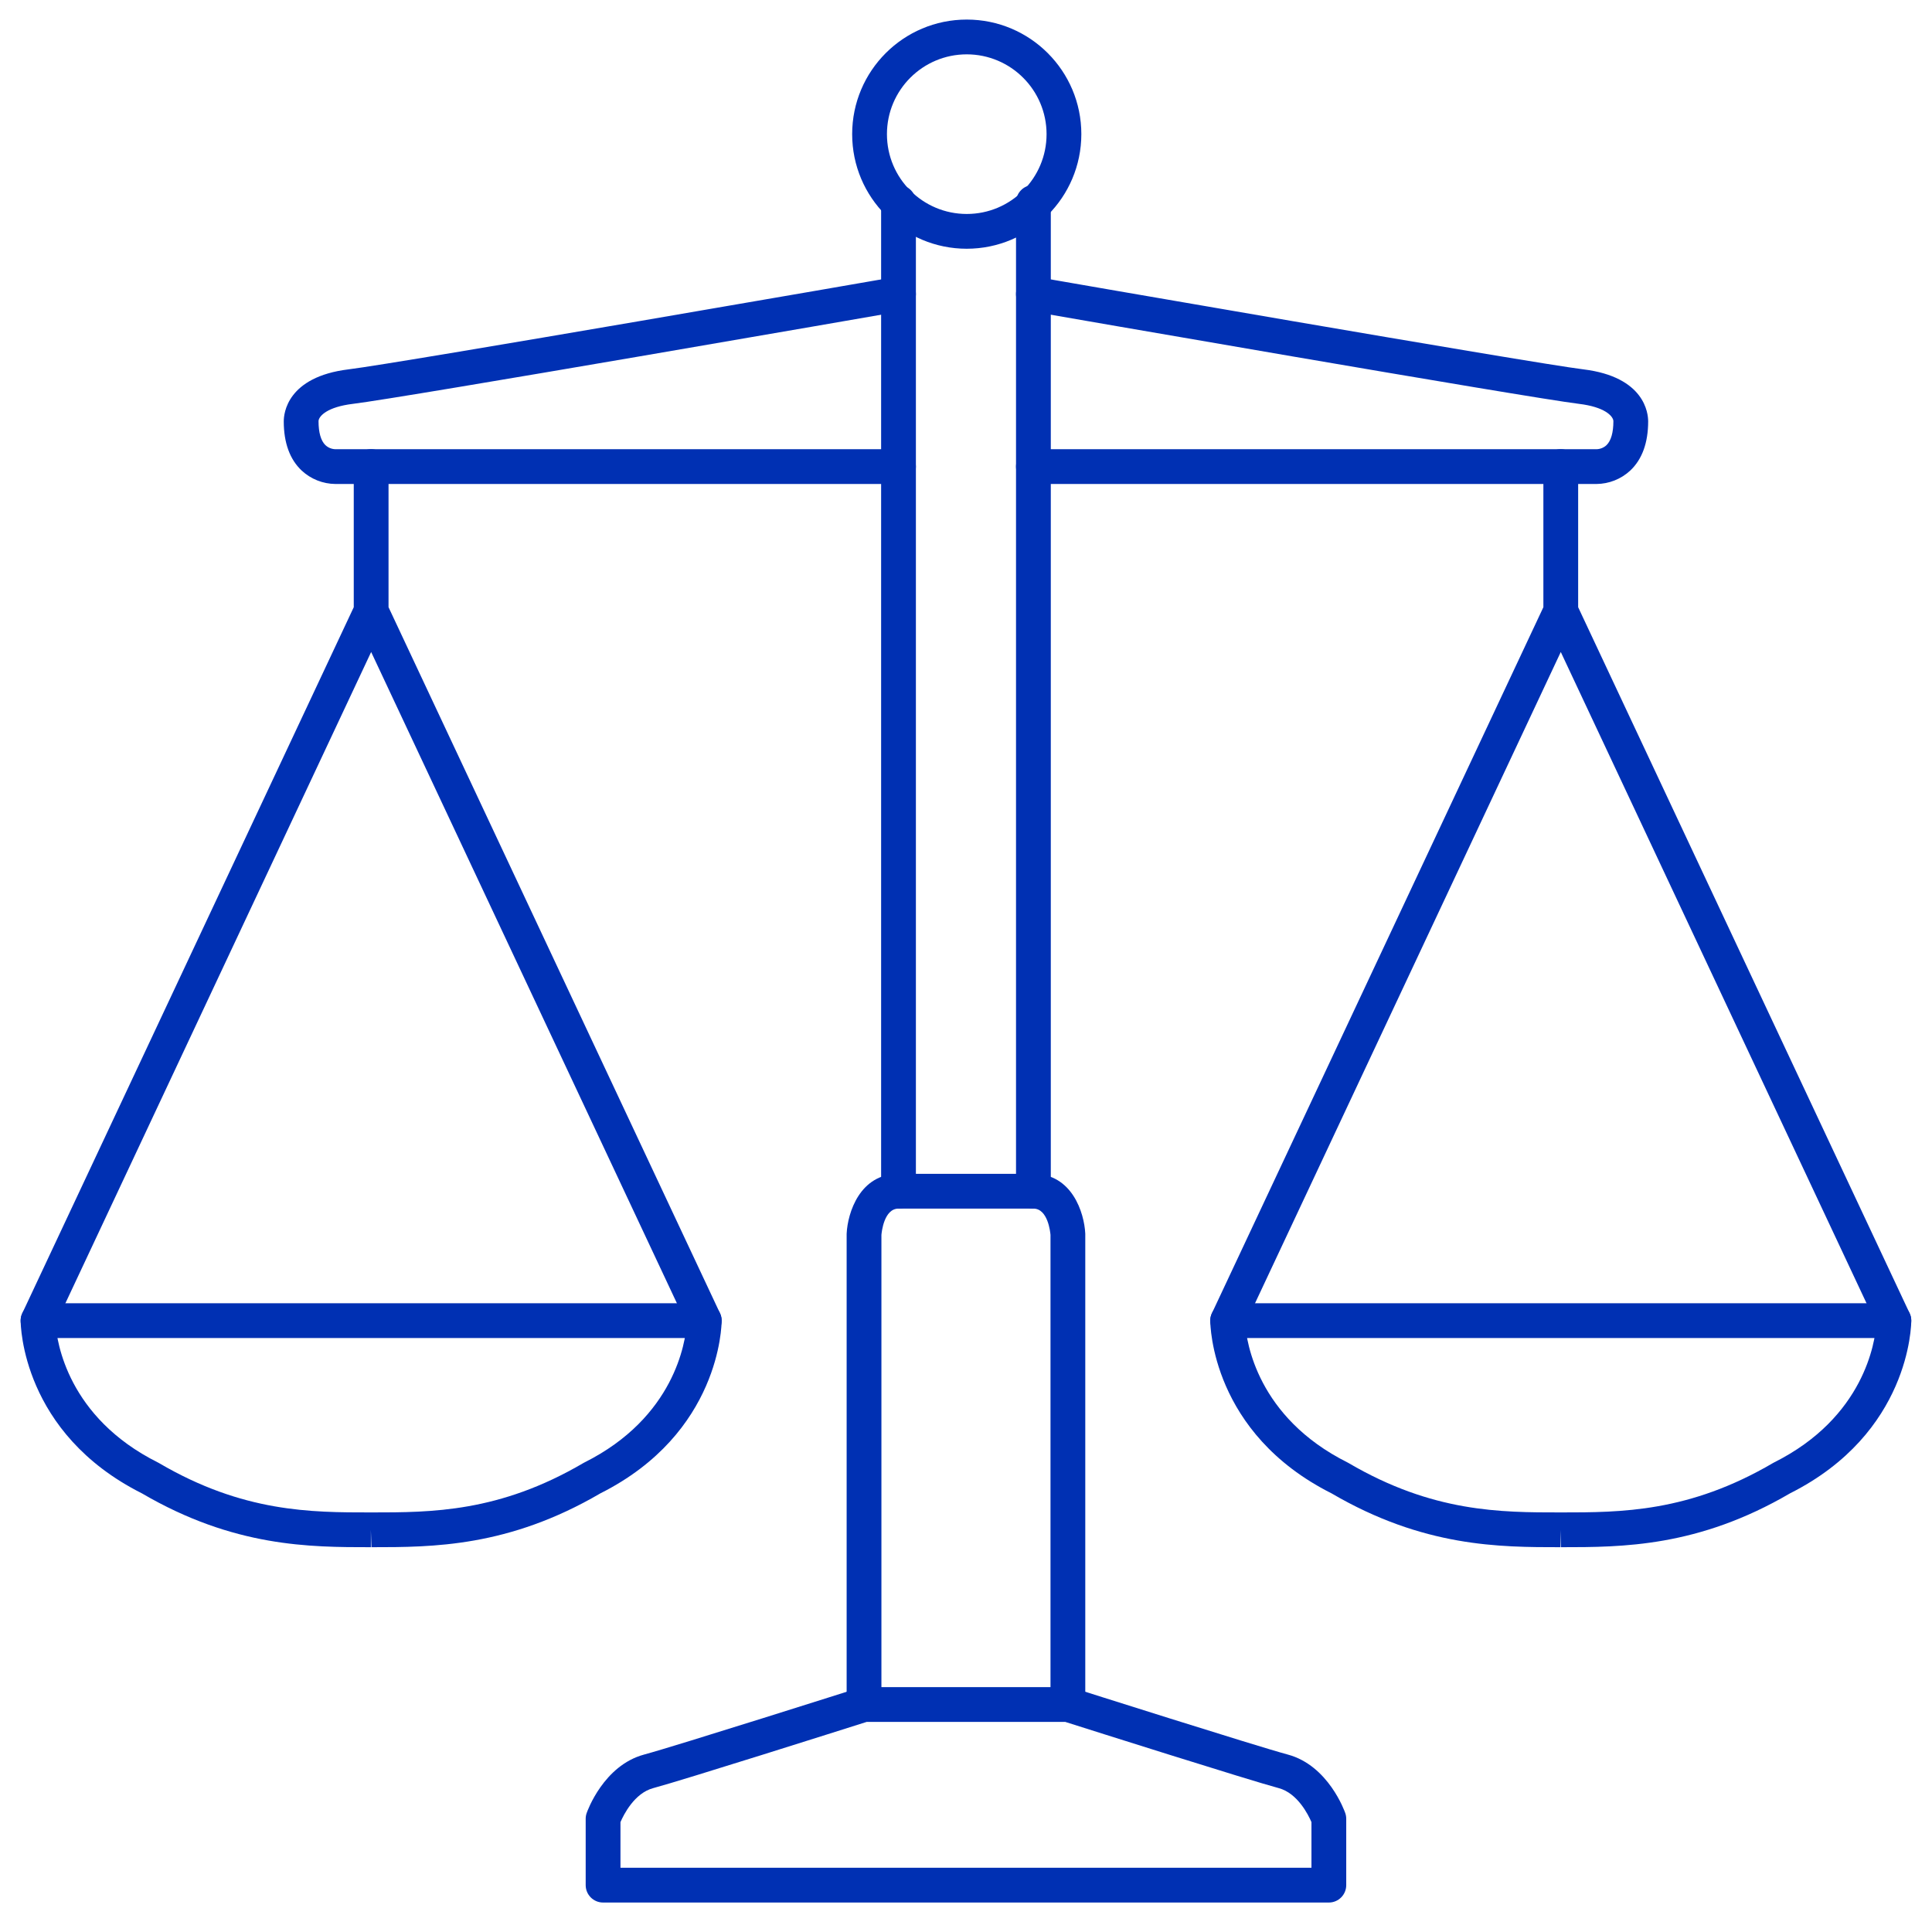
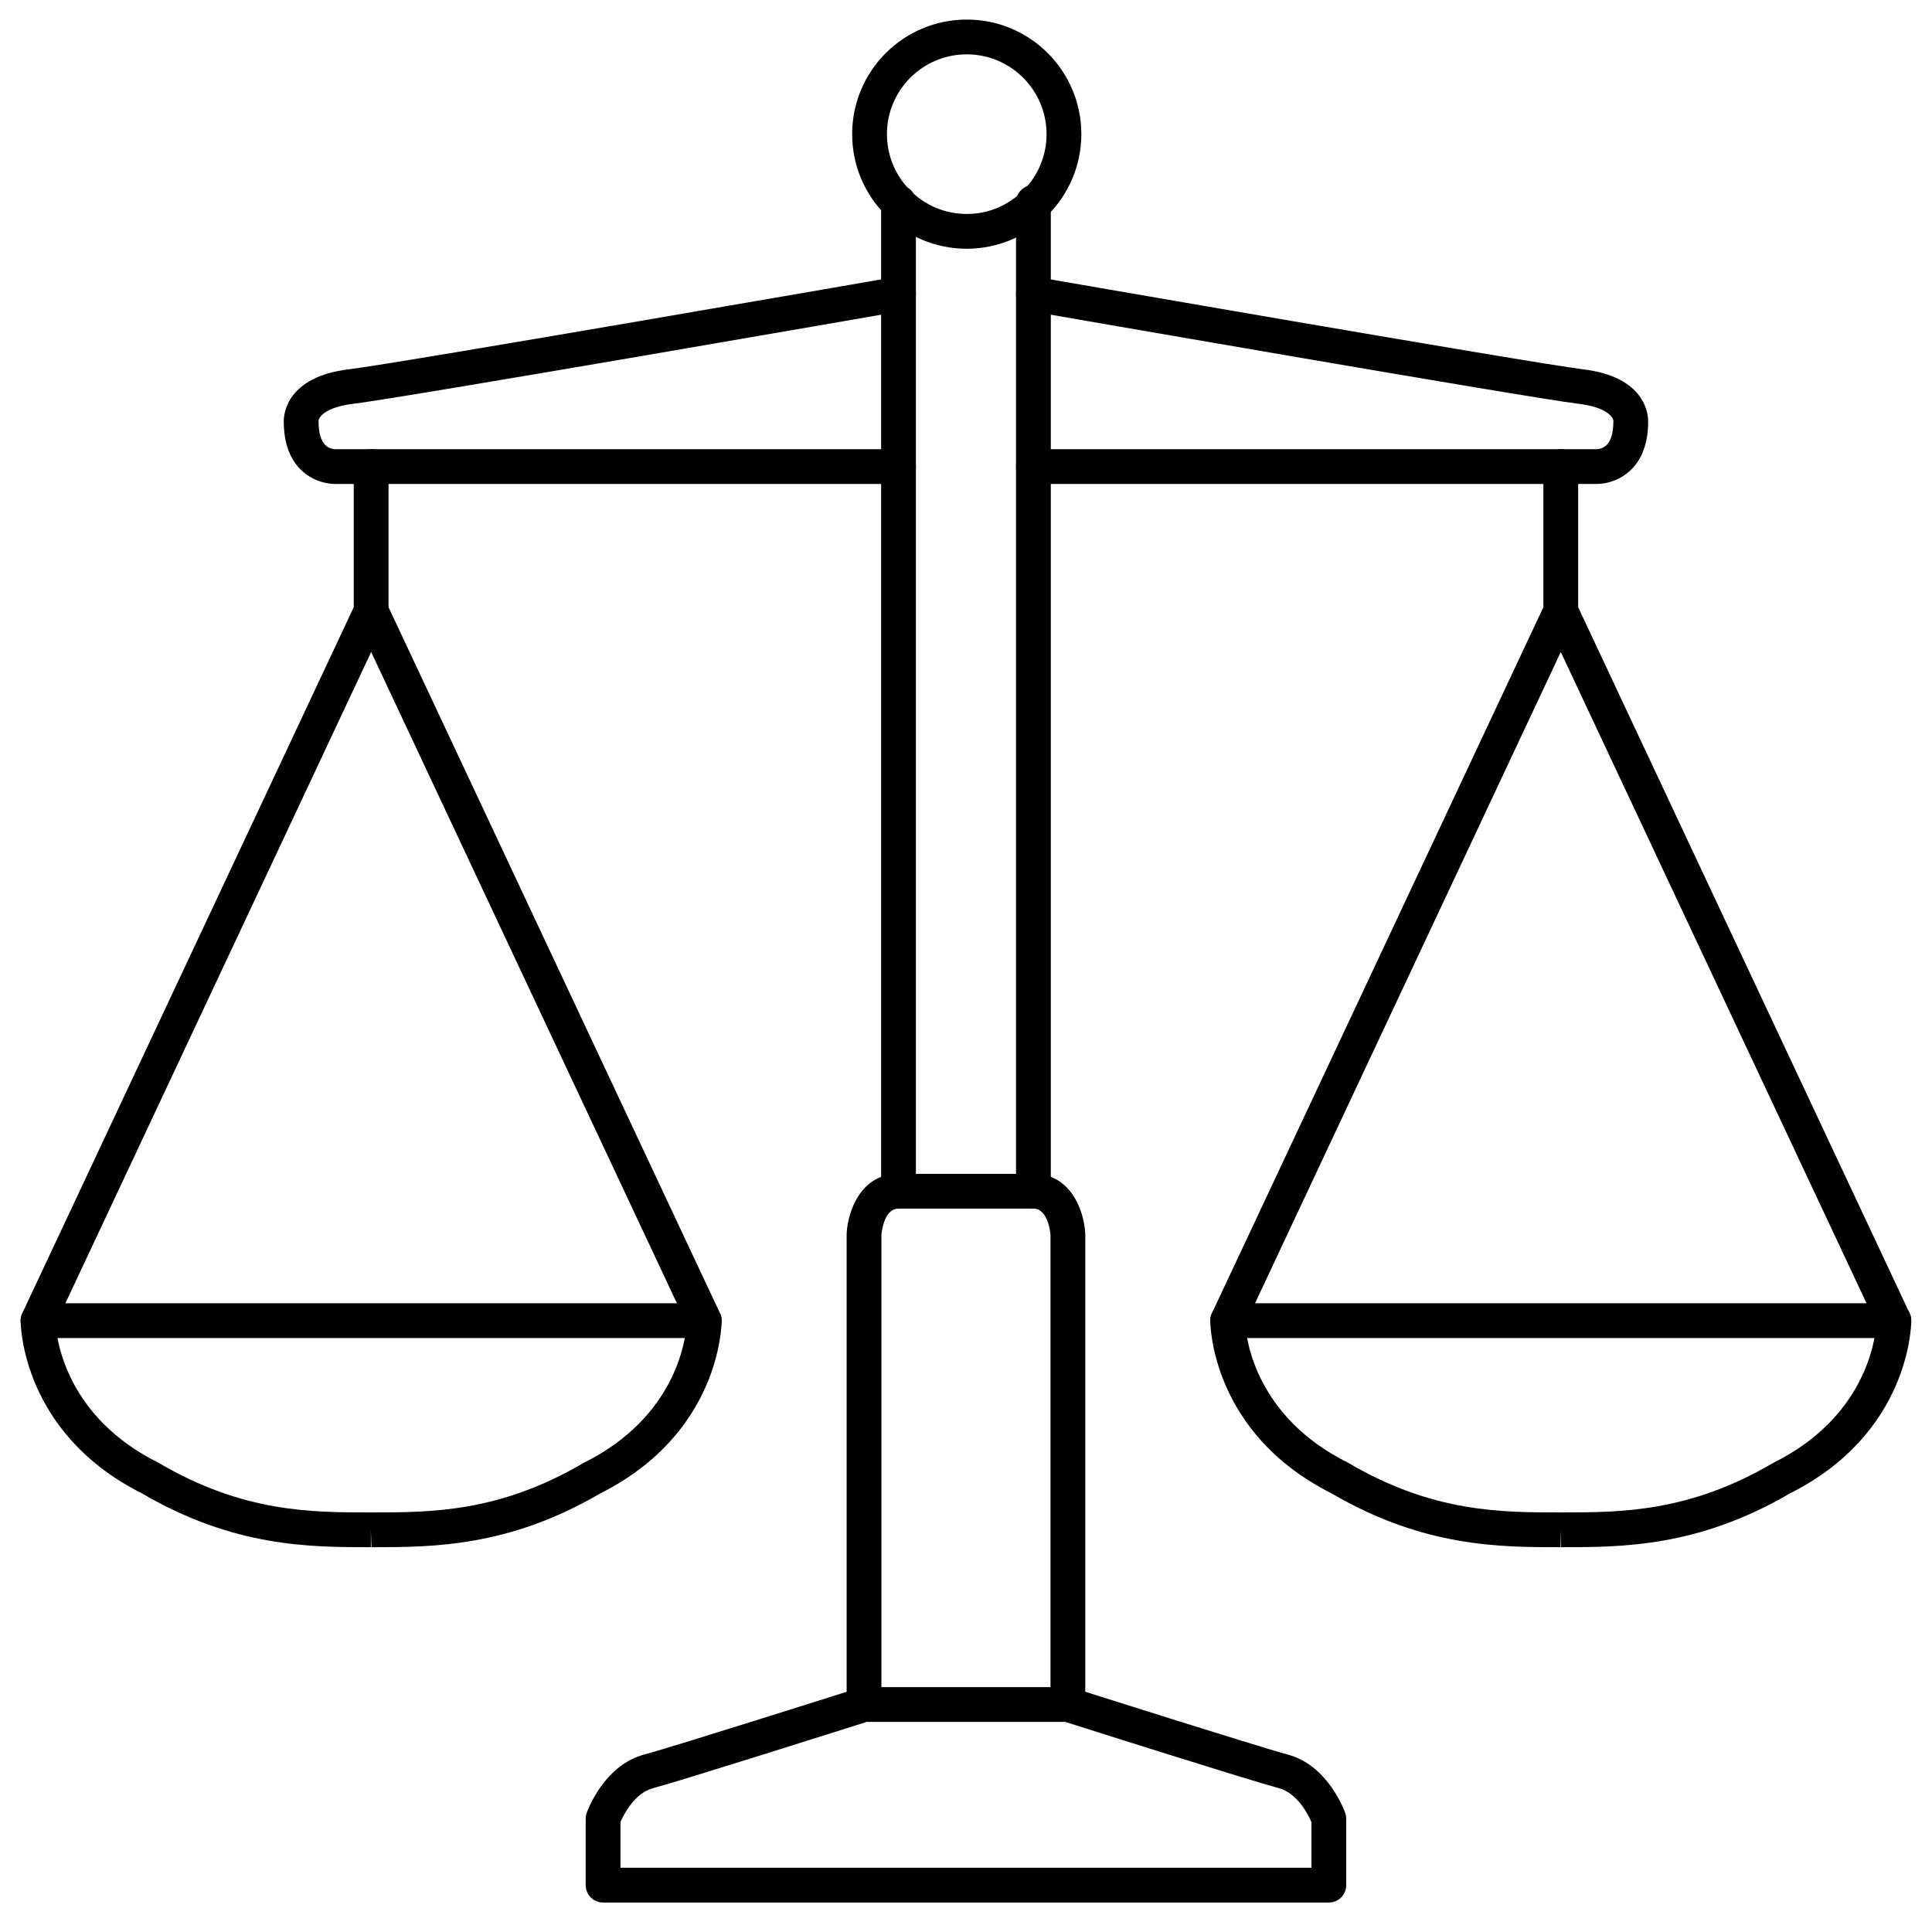
<svg xmlns="http://www.w3.org/2000/svg" viewBox="0 0 500 500">
-   <defs>
-     <style>
-       .b64e1d27-7363-4b1f-9073-2814eb02e172 {
-         fill: #0030b3;
-       }
-     </style>
-   </defs>
  <g id="ef4ee3ff-cd55-4d1e-b83e-9632f2cf0d3b" data-name="Law">
    <g>
      <path class="b64e1d27-7363-4b1f-9073-2814eb02e172" d="M250.195,64.374a29.655,29.655,0,1,1,29.655-29.655A29.689,29.689,0,0,1,250.195,64.374Zm0-50.31a20.655,20.655,0,1,0,20.655,20.655A20.679,20.679,0,0,0,250.195,14.063Z" />
      <path class="b64e1d27-7363-4b1f-9073-2814eb02e172" d="M232.533,312.786a4.5,4.5,0,0,1-4.5-4.5V52.381a4.5,4.5,0,1,1,9,0V308.286A4.5,4.5,0,0,1,232.533,312.786Z" />
      <path class="b64e1d27-7363-4b1f-9073-2814eb02e172" d="M86.804,125.254a12.991,12.991,0,0,1-8.715-3.458C75.002,118.895,73.436,114.6,73.436,109.03h.002c-.005-1.97.811-11.503,16.792-13.445C103.359,93.991,230.48,71.89,231.762,71.666a4.5,4.5,0,0,1,1.543,8.867c-5.246.912-128.632,22.364-141.988,23.986-6.582.799-8.646,3.08-8.866,4.293.019.093-.014-.031-.014.217,0,2.887.605,5.011,1.749,6.144a3.93,3.93,0,0,0,2.541,1.08,1.663,1.663,0,0,1,.228-.003H232.533a4.5,4.5,0,0,1,0,9H87.027C86.964,125.252,86.889,125.254,86.804,125.254Zm-4.38-16.564Z" />
      <path class="b64e1d27-7363-4b1f-9073-2814eb02e172" d="M96.209,400.413h-.085l-.141-4.5v4.5c-15.784,0-35.419.001-59.265-13.938-31.016-15.59-31.375-43.519-31.375-44.701a4.492,4.492,0,0,1,.427-1.912l85.782-182.72.001-36.392a4.5,4.5,0,0,1,4.5-4.5h0a4.5,4.5,0,0,1,4.5,4.5l-.001,36.39,85.783,182.722a4.491,4.491,0,0,1,.427,1.912c0,1.183-.359,29.111-31.376,44.701C131.584,400.389,111.978,400.413,96.209,400.413ZM14.387,342.687c.325,4.504,3.085,24.104,26.492,35.808.089.044.177.092.263.143,21.795,12.776,39.352,12.776,54.842,12.776h.229c15.468,0,32.996-.024,54.752-12.776.086-.051.174-.099.263-.143,23.386-11.692,26.163-31.266,26.492-35.809l-81.666-173.95Z" />
      <path class="b64e1d27-7363-4b1f-9073-2814eb02e172" d="M182.263,346.274H9.844a4.5,4.5,0,1,1,0-9H182.263a4.5,4.5,0,0,1,0,9Z" />
      <path class="b64e1d27-7363-4b1f-9073-2814eb02e172" d="M343.904,492.374H156.075a4.5,4.5,0,0,1-4.5-4.5v-17.17a4.503,4.503,0,0,1,.248-1.473c.174-.502,4.381-12.333,14.871-15.152,8.114-2.181,55.08-17.095,55.554-17.245a4.509,4.509,0,0,1,1.362-.211h52.759a4.508,4.508,0,0,1,1.362.211c.474.15,47.438,15.064,55.555,17.245,10.489,2.819,14.696,14.65,14.87,15.152a4.5,4.5,0,0,1,.248,1.473v17.17A4.5,4.5,0,0,1,343.904,492.374Zm-93.925-9h89.425V471.563c-.806-1.876-3.581-7.483-8.454-8.793-7.869-2.114-49.266-15.239-55.278-17.148H224.308c-6.013,1.908-47.408,15.033-55.277,17.148-4.866,1.308-7.642,6.901-8.455,8.795V483.374Z" />
      <path class="b64e1d27-7363-4b1f-9073-2814eb02e172" d="M276.369,445.623a4.5,4.5,0,0,1-4.5-4.5V319.597c-.06-.725-.672-6.811-4.423-6.811H232.533c-3.731,0-4.356,6.021-4.423,6.817v121.52a4.5,4.5,0,0,1-9,0V319.448c0-.073.002-.145.005-.219.261-5.342,3.399-15.443,13.418-15.443h34.913c10.018,0,13.157,10.102,13.418,15.443.003.073.005.145.005.219V441.123A4.5,4.5,0,0,1,276.369,445.623Z" />
      <path class="b64e1d27-7363-4b1f-9073-2814eb02e172" d="M267.446,312.786a4.5,4.5,0,0,1-4.5-4.5V52.381a4.5,4.5,0,0,1,9,0V308.286A4.5,4.5,0,0,1,267.446,312.786Z" />
      <path class="b64e1d27-7363-4b1f-9073-2814eb02e172" d="M413.176,125.254c-.085,0-.16-.002-.224-.003H267.446a4.5,4.5,0,0,1,0-9H413.025a1.391,1.391,0,0,1,.228.003,3.931,3.931,0,0,0,2.541-1.08c1.145-1.132,1.749-3.257,1.749-6.144,0-.248-.032-.124-.014-.217-.22-1.214-2.284-3.494-8.866-4.293-13.357-1.623-136.742-23.074-141.988-23.986a4.5,4.5,0,0,1,1.543-8.867C269.5,71.89,396.62,93.991,409.749,95.585c15.98,1.942,16.797,11.475,16.792,13.445h.002c0,5.569-1.565,9.865-4.652,12.766A12.992,12.992,0,0,1,413.176,125.254Zm4.38-16.564Z" />
      <path class="b64e1d27-7363-4b1f-9073-2814eb02e172" d="M404.082,400.413h-.086l-.141-4.5v4.5c-15.783,0-35.417.001-59.263-13.938-31.017-15.59-31.376-43.519-31.376-44.701a4.491,4.491,0,0,1,.427-1.912l85.783-182.722-.001-36.39a4.5,4.5,0,1,1,9,0l.001,36.392,85.783,182.72a4.492,4.492,0,0,1,.427,1.912c0,1.183-.359,29.111-31.376,44.701C439.458,400.389,419.851,400.413,404.082,400.413ZM322.26,342.687c.325,4.504,3.085,24.104,26.493,35.807.089.045.177.093.263.143,21.795,12.776,39.351,12.776,54.84,12.776h.229c15.469,0,32.998-.024,54.754-12.776.086-.051.174-.099.263-.143,23.386-11.692,26.163-31.266,26.492-35.809l-81.666-173.95Z" />
      <path class="b64e1d27-7363-4b1f-9073-2814eb02e172" d="M490.137,346.274h-172.42a4.5,4.5,0,1,1,0-9h172.42a4.5,4.5,0,0,1,0,9Z" />
    </g>
  </g>
</svg>
